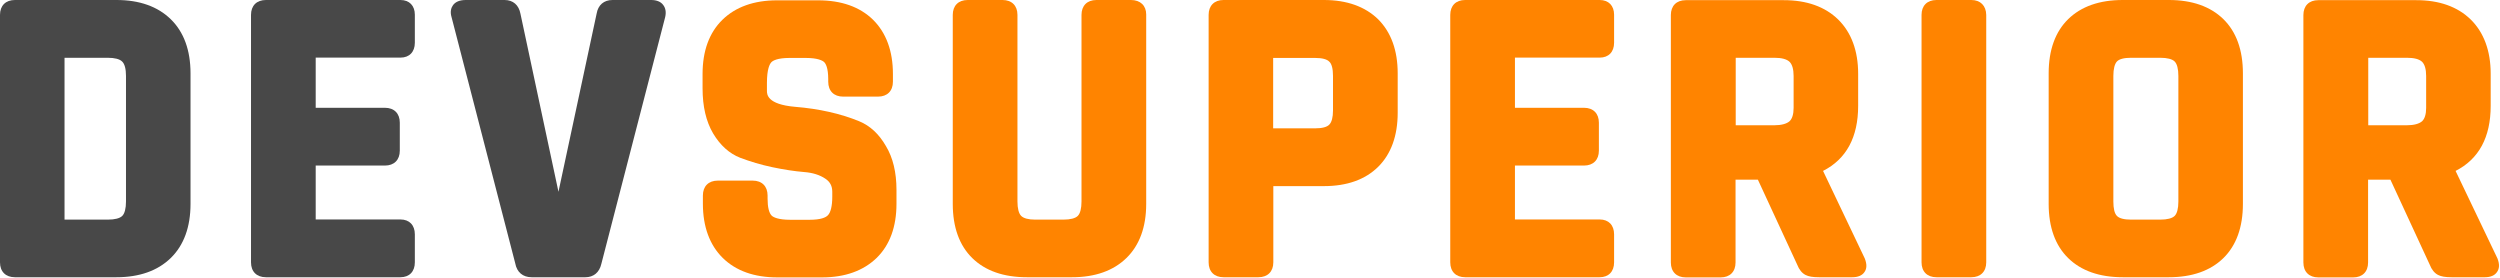
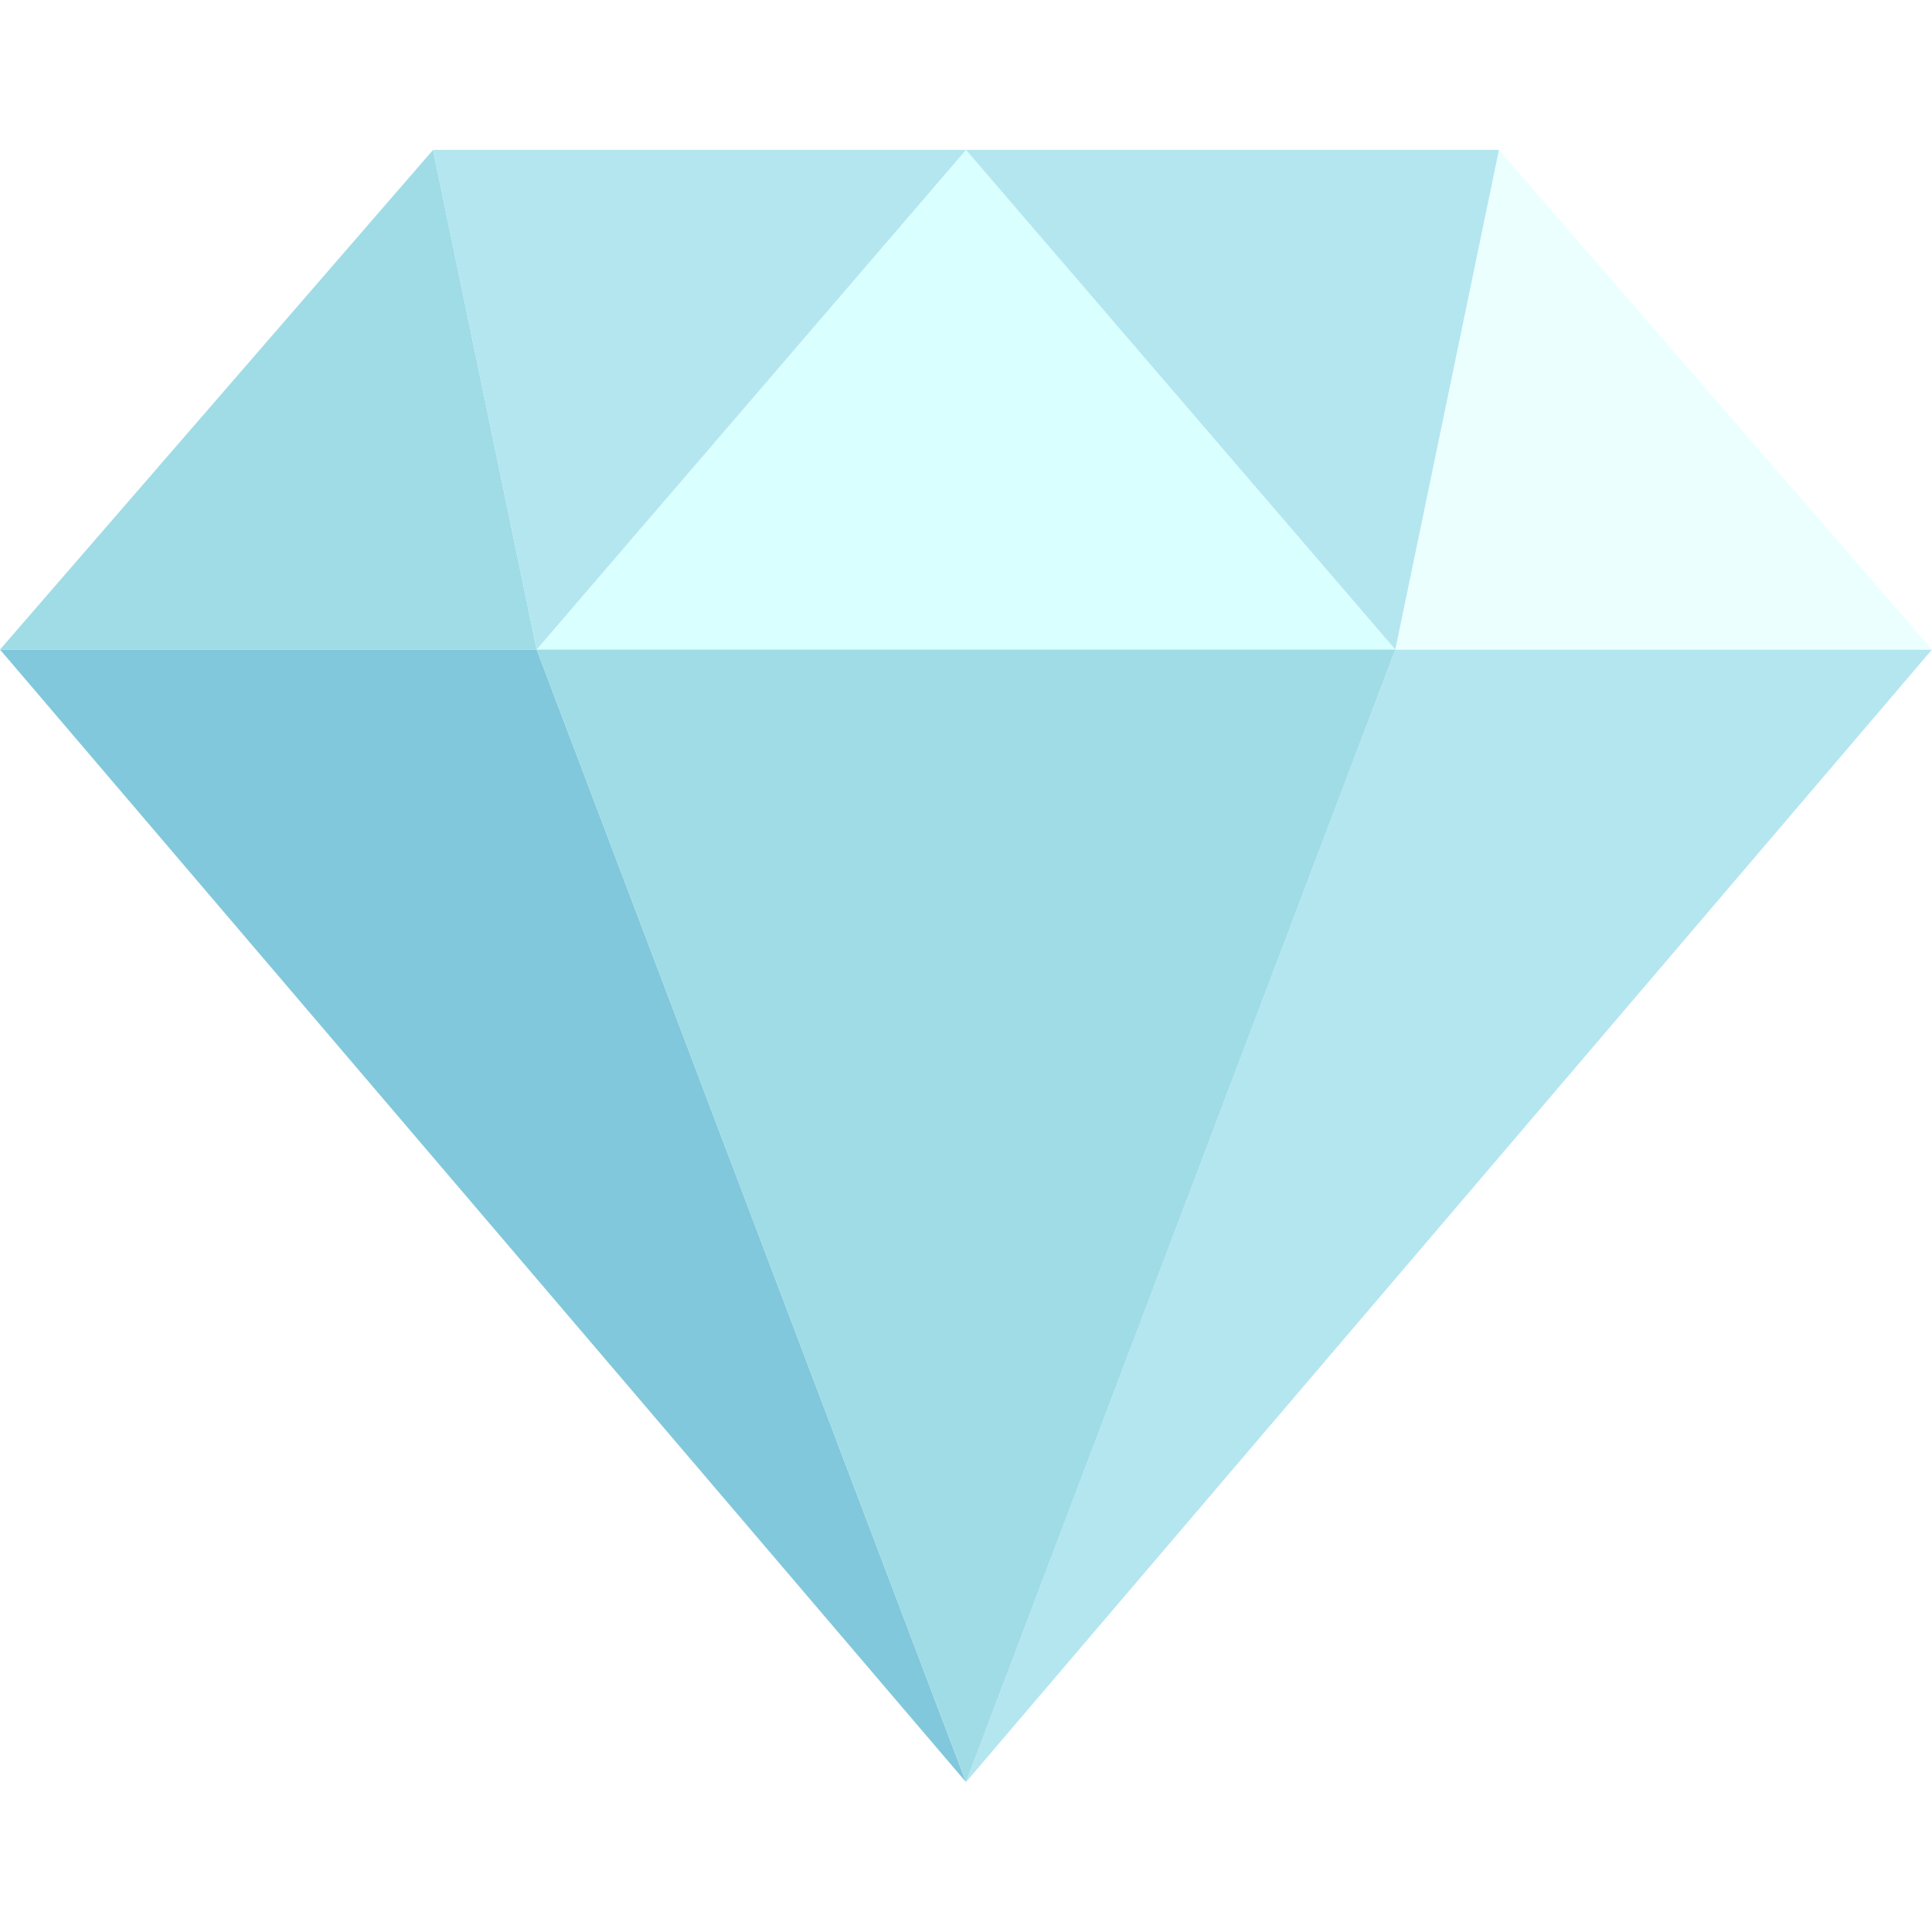
- <svg xmlns="http://www.w3.org/2000/svg" width="1460" height="162" viewBox="0 0 1460 162" fill="none">
-   <path d="M68.005 0H8.69C3.306 0 0 3.308 0 8.695V153.21C0 158.597 3.306 161.905 8.69 161.905H68.005C81.417 161.905 92.09 158.124 99.741 150.658C107.392 143.191 111.264 132.511 111.264 119.09V42.816C111.264 29.394 107.392 18.714 99.741 11.247C92.09 3.781 81.417 0 68.005 0ZM73.578 44.328V117.672C73.578 121.736 72.822 124.666 71.406 126.084C69.989 127.501 67.061 128.258 62.999 128.258H37.686V33.742H62.905C66.966 33.742 69.894 34.498 71.311 35.916C72.822 37.334 73.578 40.264 73.578 44.328Z" fill="#484848" />
-   <path d="M233.862 0H155.278C149.894 0 146.589 3.308 146.589 8.695V153.21C146.589 158.597 149.894 161.905 155.278 161.905H233.862C239.057 161.905 242.268 158.597 242.268 153.21V136.859C242.268 131.471 239.057 128.163 233.862 128.163H184.369V96.689H224.795C230.178 96.689 233.484 93.381 233.484 87.994V71.643C233.484 66.255 230.178 62.947 224.795 62.947H184.369V33.648H233.862C239.057 33.648 242.268 30.34 242.268 24.952V8.601C242.268 3.308 239.057 0 233.862 0Z" fill="#484848" />
-   <path d="M380.264 0H357.69C352.684 0 349.283 2.93 348.433 7.939L326.143 112.001L303.947 8.034C303.002 2.93 299.602 0 294.69 0H272.022C268.527 0 265.977 1.04 264.56 3.024C263.616 4.348 262.671 6.616 263.71 10.019L300.924 153.871C301.869 158.975 305.363 161.905 310.464 161.905H341.916C346.639 161.905 350.039 159.07 351.172 154.155L388.481 9.924C389.142 6.994 388.67 4.631 387.253 2.835C385.836 0.945 383.38 0 380.264 0Z" fill="#484848" />
-   <path d="M501.727 70.792C490.865 66.35 478.303 63.514 464.324 62.38C447.89 60.962 447.89 55.008 447.89 53.023V48.486C447.89 40.263 449.495 37.428 450.44 36.388C451.29 35.443 453.934 33.836 461.113 33.836H470.464C477.547 33.836 480.287 35.349 481.231 36.199C482.176 37.05 483.687 39.507 483.687 46.312V47.73C483.687 53.117 486.993 56.425 492.376 56.425H512.778C518.162 56.425 521.467 53.117 521.467 47.73V43.193C521.467 29.772 517.5 19.092 509.85 11.53C502.105 3.969 491.337 0.189 477.736 0.189H453.746C440.333 0.189 429.566 4.064 421.915 11.53C414.17 19.092 410.298 29.772 410.298 43.193V51.605C410.298 62.191 412.376 70.981 416.437 77.88C420.593 84.875 425.977 89.695 432.305 92.152C438.067 94.326 444.3 96.216 451.006 97.634C457.713 99.052 463.946 99.997 469.613 100.47C474.619 100.848 478.775 102.171 481.987 104.345C484.726 106.141 486.048 108.598 486.048 112.001V114.931C486.048 120.318 485.104 124.193 483.403 125.8C482.176 127.029 479.342 128.352 472.825 128.352H461.491C454.407 128.352 451.668 126.839 450.723 125.989C449.117 124.477 448.267 120.98 448.267 116.065V114.174C448.267 108.787 444.962 105.479 439.578 105.479H419.176C413.792 105.479 410.487 108.787 410.487 114.174V118.995C410.487 132.416 414.454 143.096 422.104 150.657C429.849 158.219 440.522 161.999 453.934 161.999H480.098C493.51 161.999 504.183 158.124 511.928 150.657C519.673 143.096 523.545 132.416 523.545 118.995V110.866C523.545 100.659 521.467 92.058 517.406 85.347C513.345 78.258 508.15 73.438 501.727 70.792Z" fill="#FF8400" />
-   <path d="M660.501 0H640.288C634.905 0 631.599 3.308 631.599 8.695V117.672C631.599 121.736 630.843 124.666 629.427 126.084C628.01 127.501 625.082 128.258 621.02 128.258H604.491C600.619 128.258 597.785 127.501 596.368 126.084C594.952 124.666 594.196 121.736 594.196 117.672V8.695C594.196 3.308 590.89 0 585.507 0H565.105C559.721 0 556.415 3.308 556.415 8.695V119.09C556.415 132.7 560.288 143.38 567.844 150.752C575.4 158.124 586.073 161.905 599.674 161.905H626.121C639.533 161.905 650.206 158.124 657.857 150.658C665.507 143.191 669.38 132.511 669.38 119.09V8.412C669.38 3.308 665.979 0 660.501 0Z" fill="#FF8400" />
-   <path d="M773.181 0H714.527C709.143 0 705.837 3.308 705.837 8.695V153.21C705.837 158.597 709.143 161.905 714.527 161.905H734.928C740.312 161.905 743.618 158.597 743.618 153.21V108.693H773.181C786.593 108.693 797.266 104.912 804.823 97.445C812.379 89.979 816.251 79.299 816.251 65.877V42.816C816.251 29.394 812.379 18.809 804.823 11.247C797.266 3.875 786.593 0 773.181 0ZM778.471 44.328V64.554C778.471 68.524 777.715 71.359 776.298 72.777C774.976 74.195 772.142 74.951 768.081 74.951H743.523V33.837H768.081C772.142 33.837 774.976 34.593 776.298 36.01C777.715 37.239 778.471 40.169 778.471 44.328Z" fill="#FF8400" />
-   <path d="M934.221 0H855.638C850.254 0 846.948 3.308 846.948 8.695V153.21C846.948 158.597 850.254 161.905 855.638 161.905H934.221C939.416 161.905 942.628 158.597 942.628 153.21V136.859C942.628 131.471 939.416 128.163 934.221 128.163H884.729V96.689H925.06C930.443 96.689 933.749 93.381 933.749 87.994V71.643C933.749 66.255 930.443 62.947 925.06 62.947H884.729V33.648H934.221C939.416 33.648 942.628 30.34 942.628 24.952V8.601C942.628 3.308 939.416 0 934.221 0Z" fill="#FF8400" />
-   <path d="M1064.66 99.809C1078.26 92.909 1085.16 80.15 1085.16 61.813V43.099C1085.16 29.678 1081.19 18.998 1073.54 11.437C1065.79 3.876 1055.12 0.095 1041.71 0.095H984.471C979.087 0.095 975.781 3.403 975.781 8.79V153.305C975.781 158.692 979.087 162 984.471 162H1004.87C1010.26 162 1013.56 158.692 1013.56 153.305V104.913H1026.6L1049.55 154.533C1050.68 157.463 1052.38 159.543 1054.46 160.582C1056.25 161.527 1058.8 161.905 1062.3 161.905H1081.76C1085.06 161.905 1087.52 160.866 1088.84 158.881C1090.26 156.896 1090.35 154.344 1089.03 150.942L1064.66 99.809ZM1047.47 44.328V63.042C1047.47 66.728 1046.62 69.375 1045.11 70.793C1043.41 72.305 1040.29 73.155 1036.23 73.155H1013.66V33.742H1036.23C1040.39 33.742 1043.41 34.498 1045.11 36.105C1046.62 37.617 1047.47 40.358 1047.47 44.328Z" fill="#FF8400" />
-   <path d="M1151.27 0H1130.87C1125.49 0 1122.18 3.308 1122.18 8.695V153.21C1122.18 158.597 1125.49 161.905 1130.87 161.905H1151.27C1156.66 161.905 1159.96 158.597 1159.96 153.21V8.695C1159.87 3.308 1156.56 0 1151.27 0Z" fill="#FF8400" />
-   <path d="M1266.6 0H1239.68C1226.08 0 1215.4 3.781 1207.85 11.153C1200.29 18.525 1196.42 29.205 1196.42 42.816V119.09C1196.42 132.7 1200.29 143.38 1207.85 150.752C1215.4 158.124 1226.08 161.905 1239.68 161.905H1266.6C1280.2 161.905 1290.87 158.124 1298.43 150.752C1305.98 143.38 1309.86 132.7 1309.86 119.09V42.816C1309.86 29.205 1305.98 18.525 1298.43 11.153C1290.87 3.781 1280.2 0 1266.6 0ZM1272.17 44.328V117.672C1272.17 121.736 1271.41 124.666 1270 126.084C1268.58 127.501 1265.65 128.258 1261.59 128.258H1244.5C1240.43 128.258 1237.6 127.501 1236.28 126.084C1234.86 124.666 1234.2 121.736 1234.2 117.672V44.328C1234.2 40.264 1234.96 37.334 1236.28 35.916C1237.6 34.498 1240.43 33.742 1244.5 33.742H1261.59C1265.65 33.742 1268.58 34.498 1270 35.916C1271.41 37.334 1272.17 40.264 1272.17 44.328Z" fill="#FF8400" />
-   <path d="M1458.52 150.942L1434.06 99.809C1447.66 92.909 1454.56 80.15 1454.56 61.813V43.099C1454.56 29.678 1450.59 18.998 1442.94 11.437C1435.19 3.876 1424.52 0.095 1411.11 0.095H1353.87C1348.49 0.095 1345.18 3.403 1345.18 8.79V153.305C1345.18 158.692 1348.49 162 1353.87 162H1374.27C1379.66 162 1382.96 158.692 1382.96 153.305V104.913H1396L1418.95 154.533C1420.08 157.463 1421.78 159.543 1423.86 160.582C1425.65 161.527 1428.2 161.905 1431.7 161.905H1451.16C1454.46 161.905 1456.92 160.866 1458.24 158.881C1459.66 156.896 1459.84 154.344 1458.52 150.942ZM1416.87 44.328V63.042C1416.87 66.728 1416.02 69.375 1414.51 70.793C1412.81 72.305 1409.69 73.155 1405.63 73.155H1383.06V33.742H1405.63C1409.79 33.742 1412.81 34.498 1414.51 36.105C1416.02 37.617 1416.87 40.358 1416.87 44.328Z" fill="#FF8400" />
+ <svg xmlns="http://www.w3.org/2000/svg" version="1.1" id="Capa_1" x="0px" y="0px" viewBox="0 0 464 464" style="enable-background:new 0 0 464 464;" xml:space="preserve">
+   <g>
+     <polygon style="fill:#82C8DC;" points="0,156 232,428 128.889,156  " />
+     <polygon style="fill:#B4E6F0;" points="335.111,156 232,428 464,156  " />
+     <polygon style="fill:#D9FFFF;" points="232,156 335.111,156 232,36 128.889,156  " />
+     <polygon style="fill:#A0DCE6;" points="232,156 128.889,156 232,428 335.111,156  " />
+     <polygon style="fill:#A0DCE6;" points="104,36 0,156 128.889,156  " />
+     <polygon style="fill:#EBFFFF;" points="464,156 360,36 335.111,156  " />
+     <polygon style="fill:#B4E6F0;" points="360,36 232,36 335.111,156  " />
+     <polygon style="fill:#B4E6F0;" points="232,36 104,36 128.889,156  " />
+   </g>
+   <g>
+ </g>
+   <g>
+ </g>
+   <g>
+ </g>
+   <g>
+ </g>
+   <g>
+ </g>
+   <g>
+ </g>
+   <g>
+ </g>
+   <g>
+ </g>
+   <g>
+ </g>
+   <g>
+ </g>
+   <g>
+ </g>
+   <g>
+ </g>
+   <g>
+ </g>
+   <g>
+ </g>
+   <g>
+ </g>
</svg>
